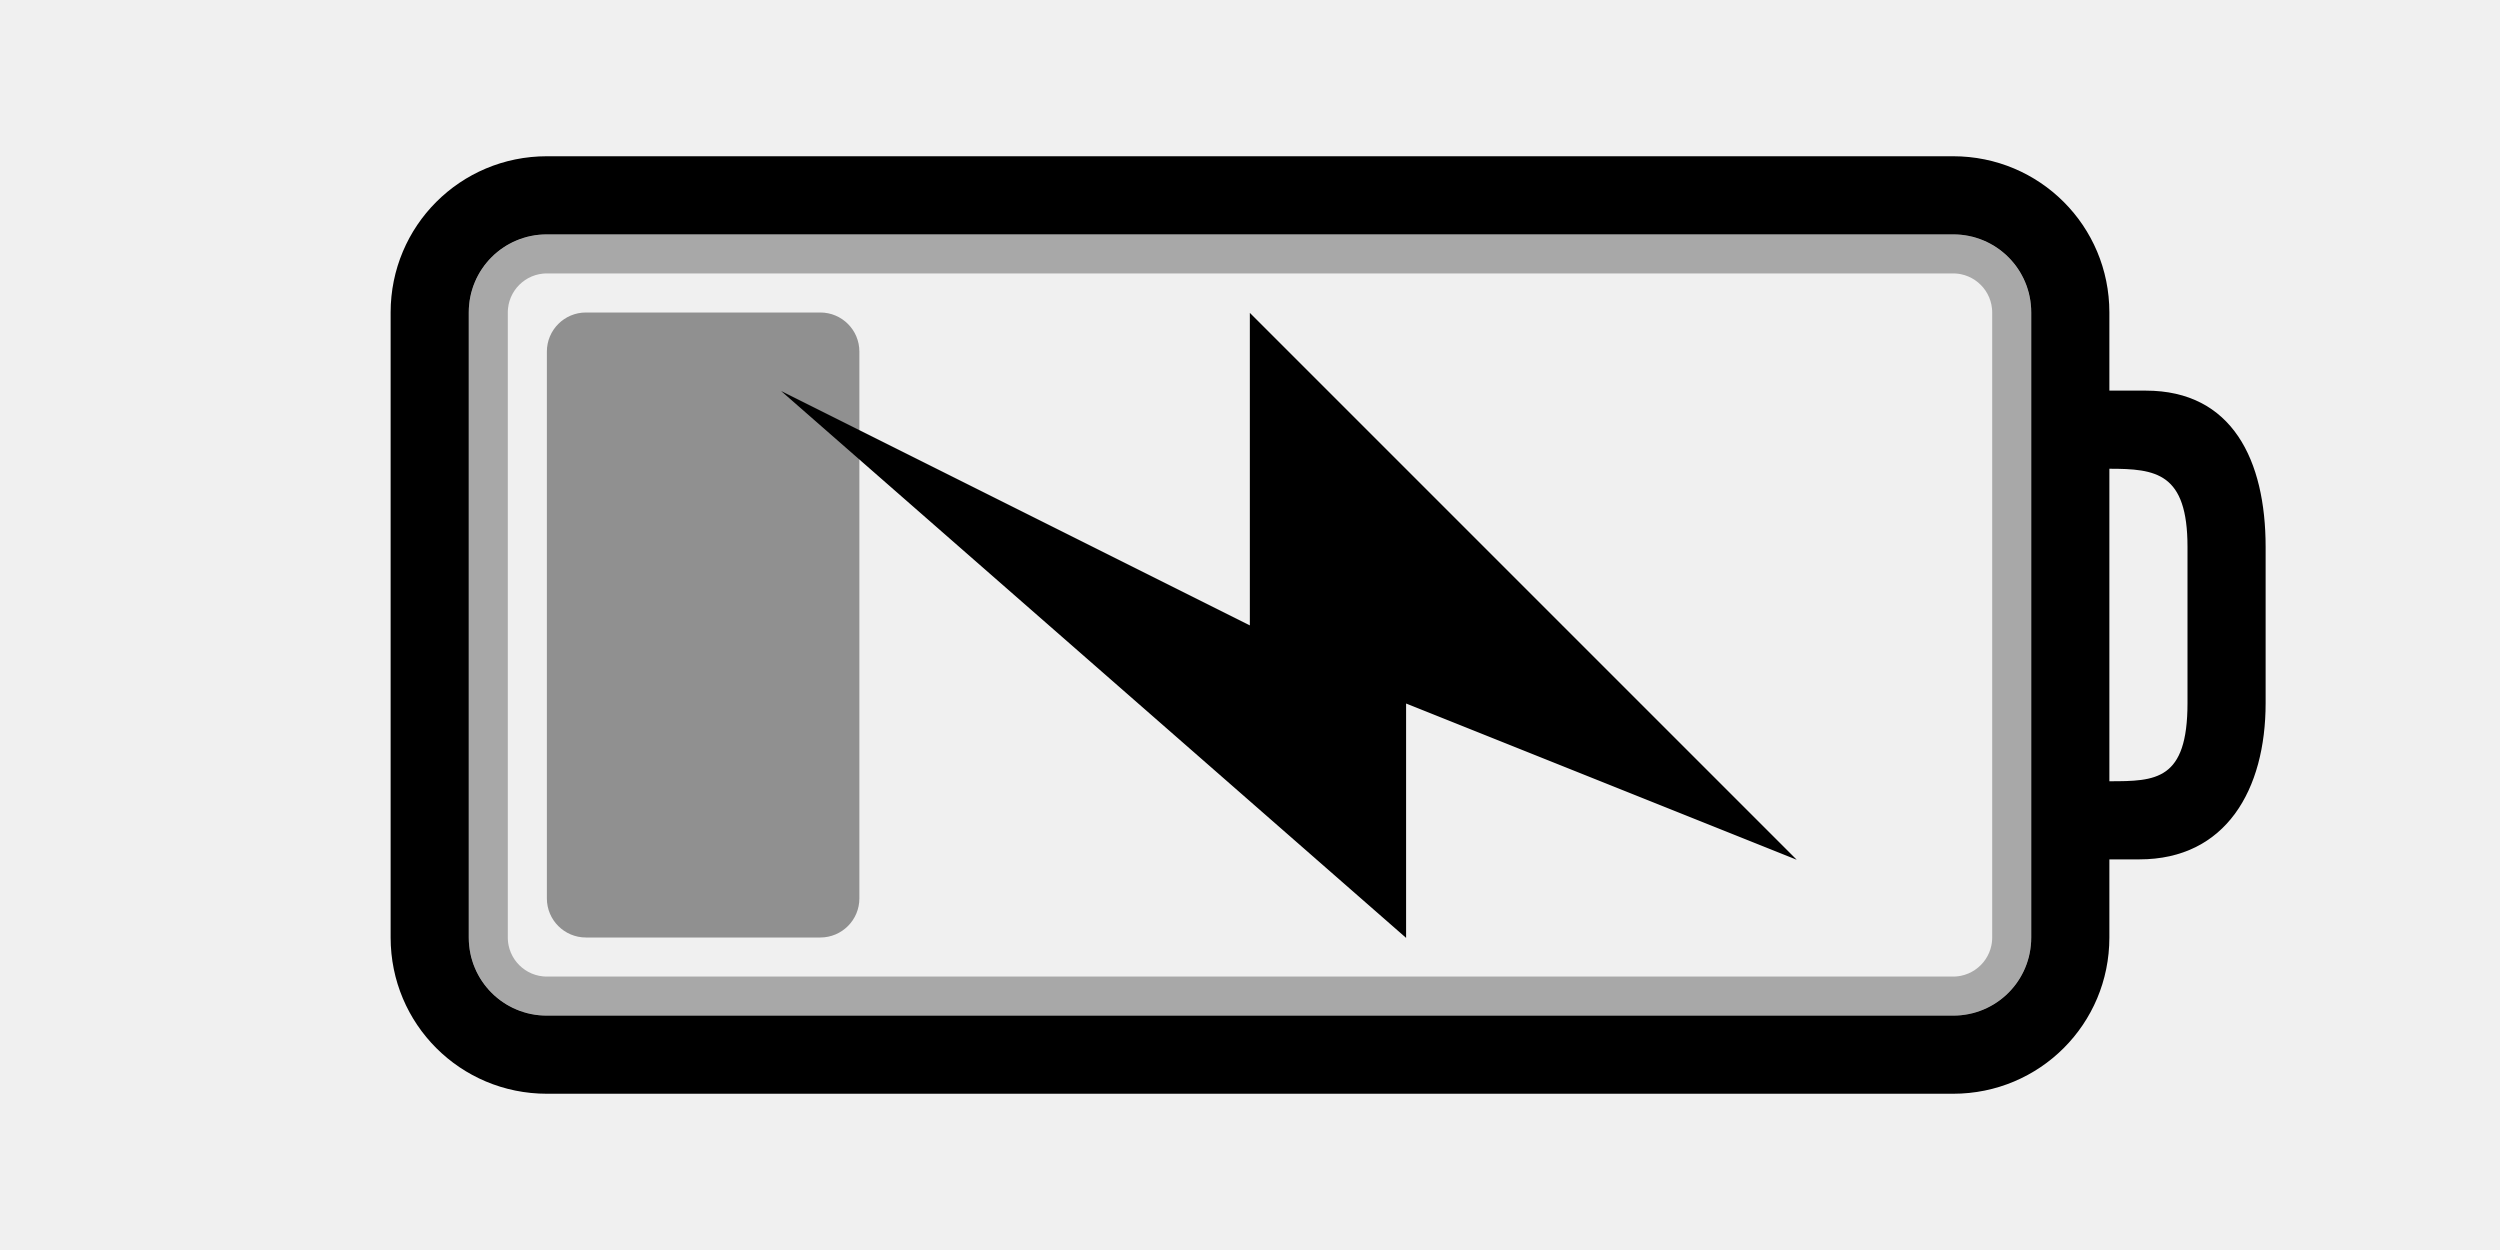
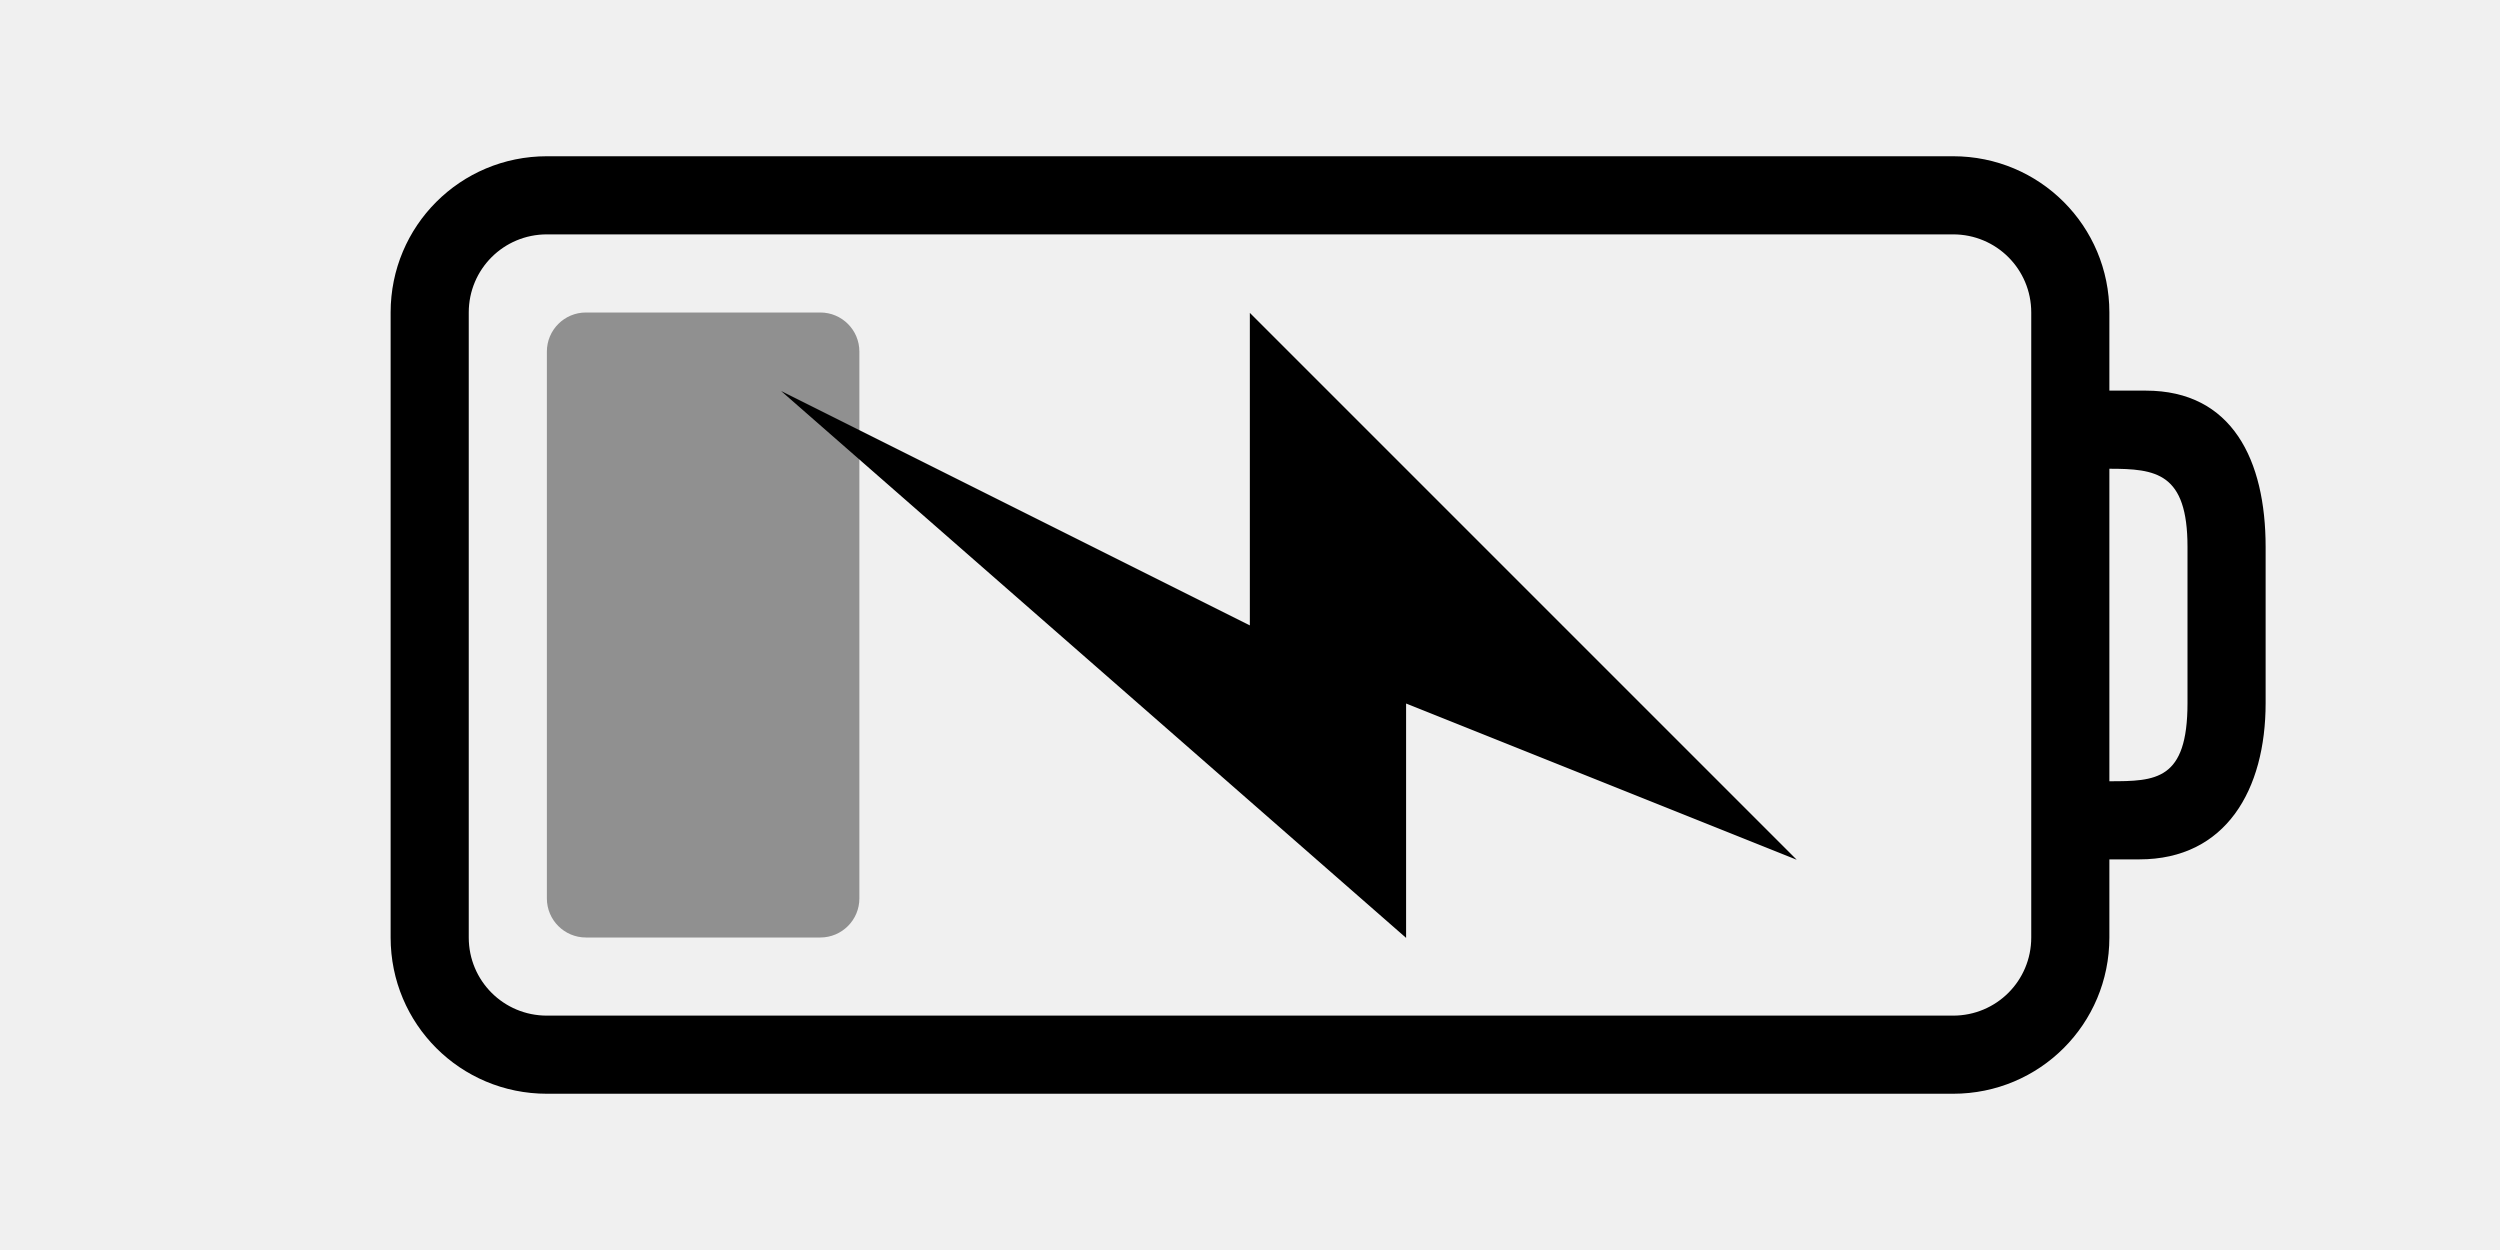
<svg xmlns="http://www.w3.org/2000/svg" version="1.1" width="32" height="16" id="svg3014">
  <defs id="defs3016" />
  <g transform="matrix(0.2222222,0,0,1,5.444444,-3)" id="g3076" style="opacity:0.4">
    <rect width="8" height="18" rx="0.5" ry="2.25" x="8" y="-25" transform="matrix(0,1,-1,0,0,0)" id="rect3190-4" style="opacity:0;fill:#ffffff;fill-opacity:1;fill-rule:evenodd;stroke:none;stroke-width:1.7;marker:none;visibility:visible;display:inline;overflow:visible;enable-background:accumulate" />
    <rect width="8" height="18" rx="0.5" ry="2.25" x="7" y="-25" transform="matrix(0,1,-1,0,0,0)" id="rect3190" style="fill:#000000;fill-opacity:1;fill-rule:evenodd;stroke:none;stroke-width:1.7;marker:none;visibility:visible;display:inline;overflow:visible;enable-background:accumulate" />
  </g>
  <path d="M 7,3 C 5.892,3 5,3.892 5,5 l 0,8 c 0,1.108 0.892,2 2,2 l 18,0 c 1.108,0 2,-0.892 2,-2 l 0,-1 0.384,0 C 28.492,12 29,11.108 29,10 L 29,8 C 29,6.892 28.574,6 27.466,6 L 27,6 27,5 C 27,3.892 26.108,3 25,3 z m 0,1 18,0 c 0.554,0 1,0.446 1,1 l 0,8 c 0,0.554 -0.446,1 -1,1 L 7,14 C 6.446,14 6,13.554 6,13 L 6,5 C 6,4.446 6.446,4 7,4 z m 20,3 c 0.597,0 1,0.051 1,1 l 0,2 c 0,0.991 -0.406,1 -1,1 z" id="rect2401-5" style="opacity:0;fill:#ffffff;fill-opacity:1;fill-rule:nonzero;stroke:none;stroke-width:1;marker:none;visibility:visible;display:inline;overflow:visible;enable-background:accumulate" />
  <path d="M 7,2 C 5.892,2 5,2.892 5,4 l 0,8 c 0,1.108 0.892,2 2,2 l 18,0 c 1.108,0 2,-0.892 2,-2 l 0,-1 0.384,0 C 28.492,11 29,10.108 29,9 L 29,7 C 29,5.892 28.574,5 27.466,5 L 27,5 27,4 C 27,2.892 26.108,2 25,2 z m 0,1 18,0 c 0.554,0 1,0.446 1,1 l 0,8 c 0,0.554 -0.446,1 -1,1 L 7,13 C 6.446,13 6,12.554 6,12 L 6,4 C 6,3.446 6.446,3 7,3 z m 20,3 c 0.597,0 1,0.051 1,1 l 0,2 c 0,0.991 -0.406,1 -1,1 z" id="rect2401" style="fill:#000000;fill-opacity:1;fill-rule:nonzero;stroke:none;stroke-width:1;marker:none;visibility:visible;display:inline;overflow:visible;enable-background:accumulate" />
-   <rect width="19.5" height="9.5" rx="0.75" ry="0.75" x="6.25" y="3.25" id="rect3192" style="opacity:0.3;fill:none;stroke:#000000;stroke-width:0.5;stroke-linecap:round;stroke-linejoin:miter;stroke-miterlimit:4;stroke-opacity:1;stroke-dasharray:none;stroke-dashoffset:0;marker:none;visibility:visible;display:inline;overflow:visible;enable-background:accumulate" />
+   <rect width="19.5" height="9.5" rx="0.75" ry="0.75" x="6.25" y="3.25" id="rect3192" style="opacity:0;fill:none;stroke:#000000;stroke-width:0.5;stroke-linecap:round;stroke-linejoin:miter;stroke-miterlimit:4;stroke-opacity:1;stroke-dasharray:none;stroke-dashoffset:0;marker:none;visibility:visible;display:inline;overflow:visible;enable-background:accumulate" />
  <path d="m 22.998,12 -7,-7 0,4 -6,-3 8,7 0,-3 5,2 z" id="path3172-8" style="opacity:0;fill:#ffffff;fill-opacity:1;fill-rule:evenodd;stroke:none" />
  <path d="m 22.998,11.005 -7,-7 0,4 -6,-3 8,7 0,-3 5,2 z" id="path3172" style="fill:#000000;fill-opacity:1;fill-rule:evenodd;stroke:none" />
</svg>
